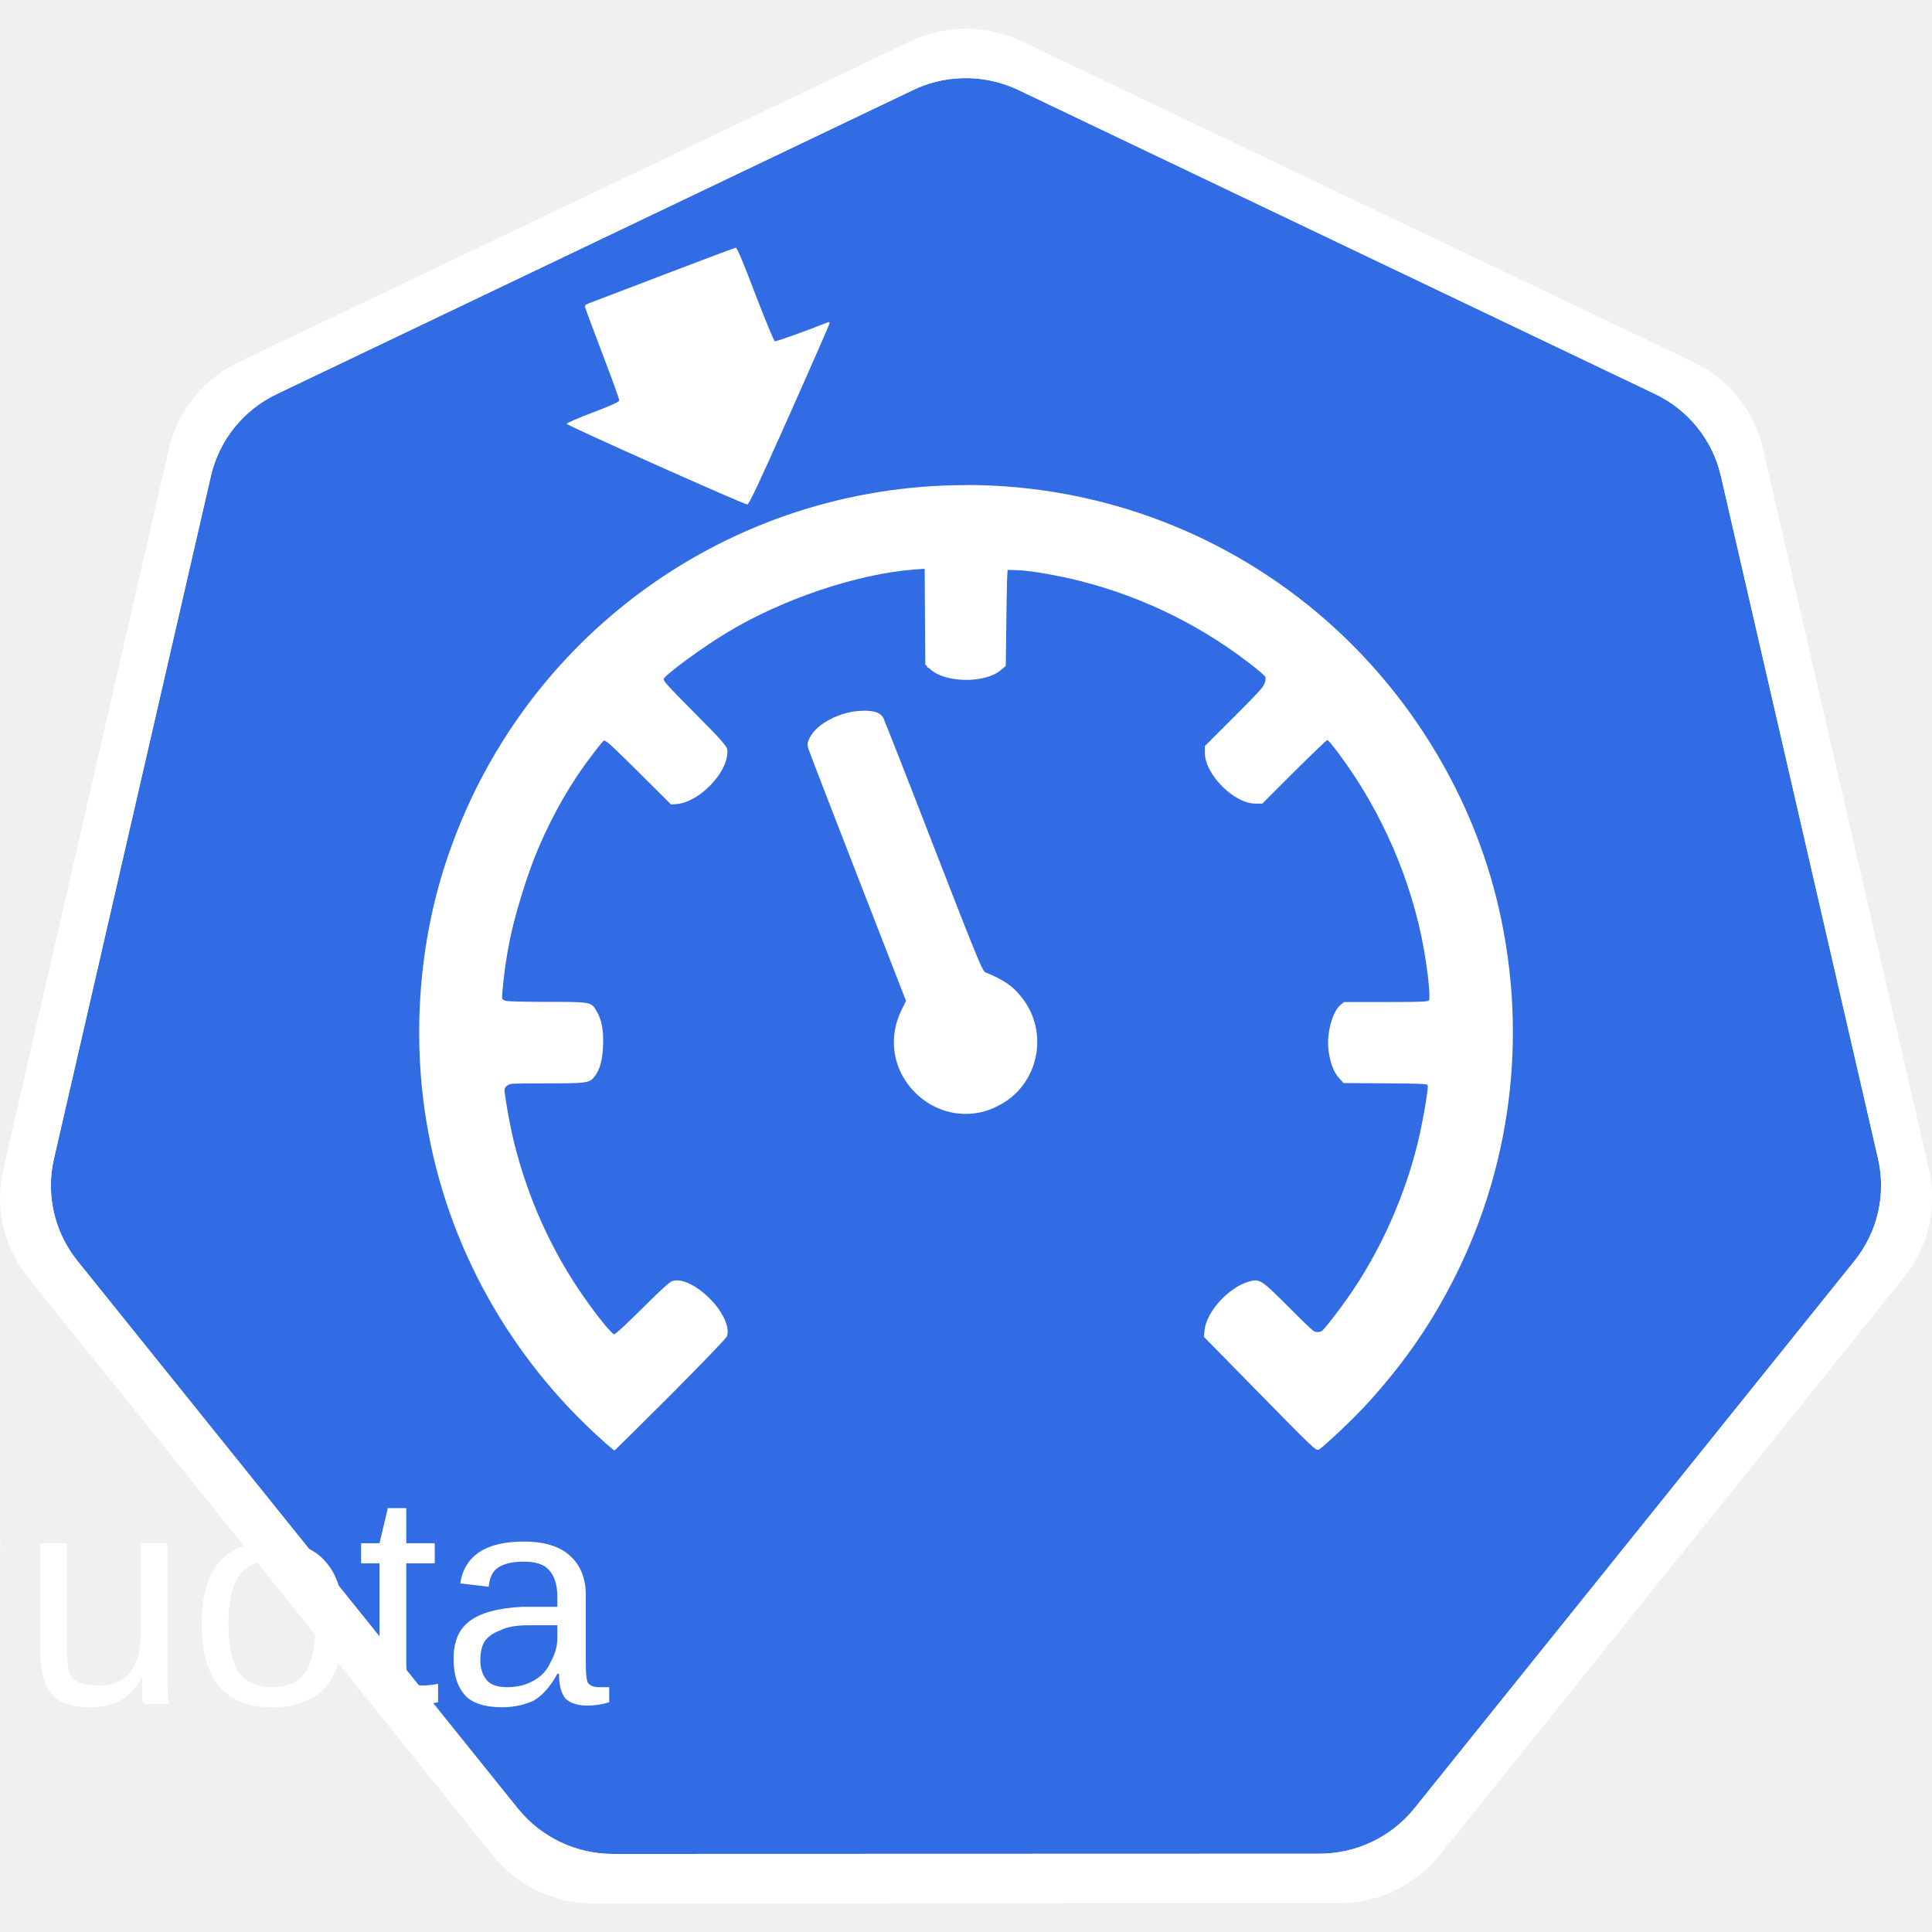
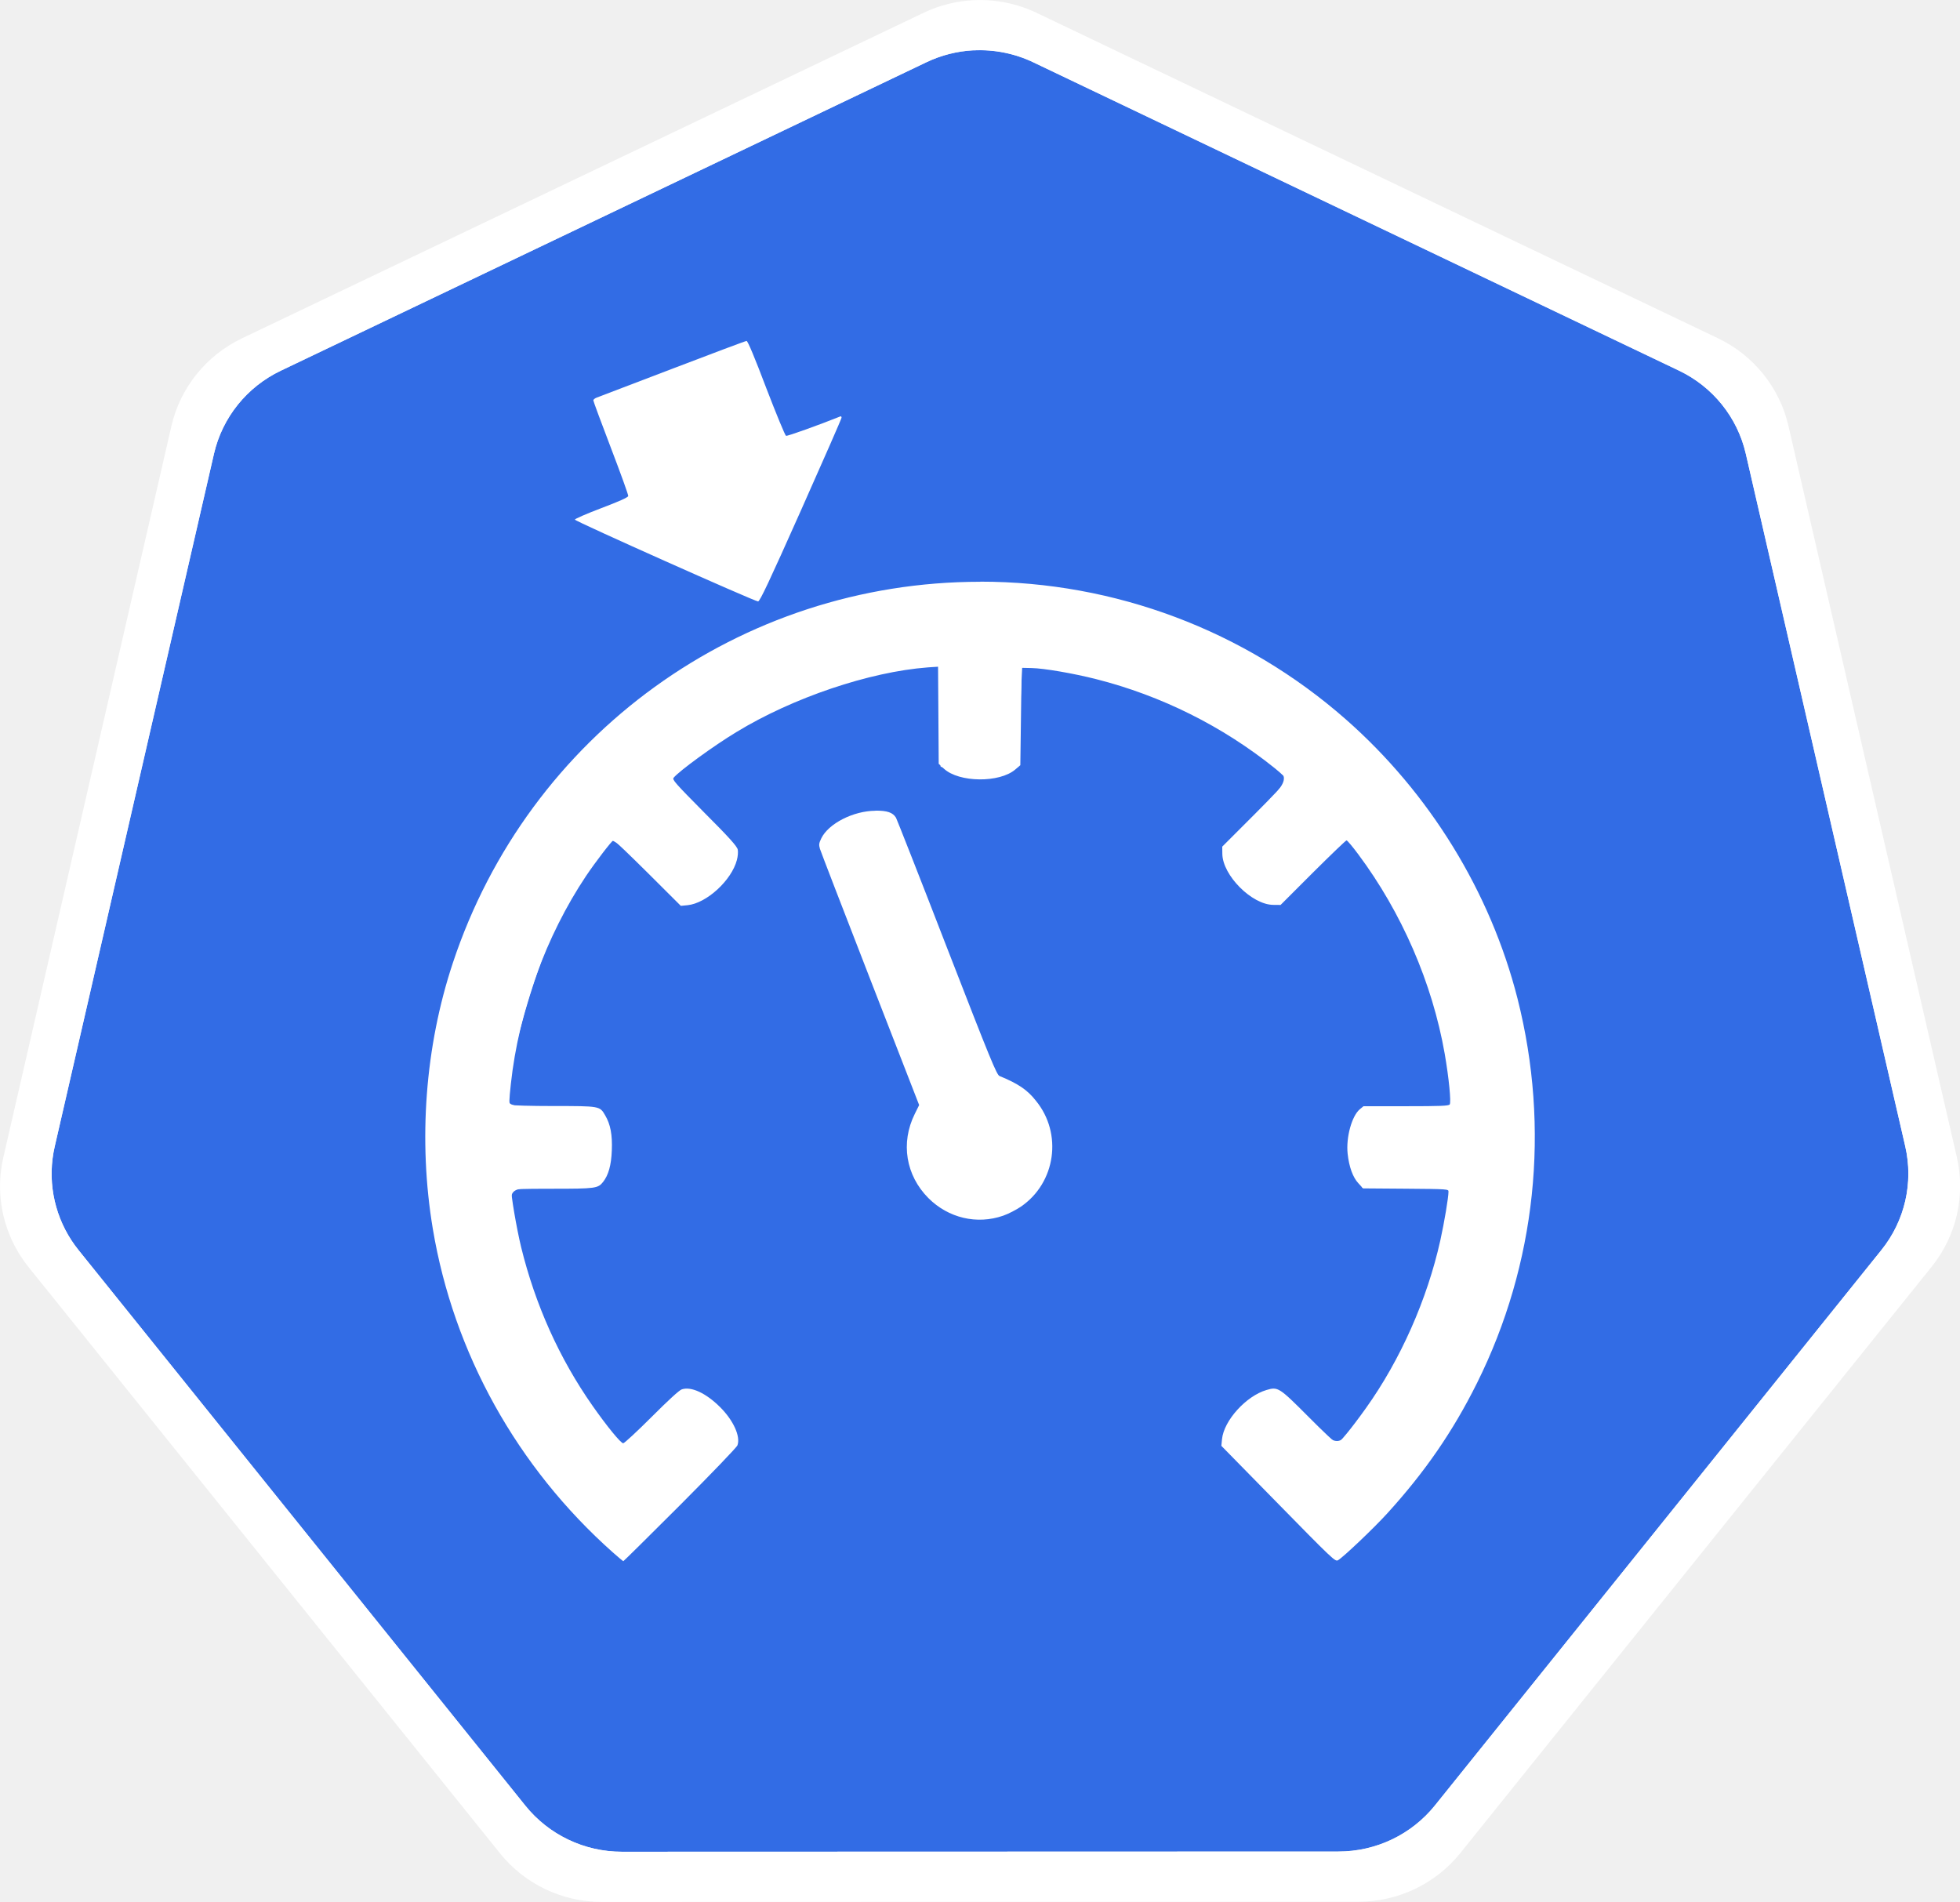
- <svg xmlns="http://www.w3.org/2000/svg" x="0" y="0" width="20px" height="20px" viewBox="0 0 18.035 17.5" version="1.1">
-   <g transform="translate(-0.9926264,-1.174181)">
-     <g transform="matrix(1.014889,0,0,1.014889,16.90215,-2.698726)">
-       <path d="m -6.849,4.272 a 1.119,1.11 0 0 0 -0.429,0.109 l -5.852,2.796 a 1.119,1.11 0 0 0 -0.606,0.753 l -1.444,6.281 a 1.119,1.11 0 0 0 0.152,0.851 1.119,1.11 0 0 0 0.064,0.088 l 4.051,5.037 a 1.119,1.11 0 0 0 0.875,0.418 l 6.496,-0.002 a 1.119,1.11 0 0 0 0.875,-0.417 L 1.382,15.149 A 1.119,1.11 0 0 0 1.598,14.21 L 0.152,7.929 A 1.119,1.11 0 0 0 -0.453,7.176 L -6.307,4.381 A 1.119,1.11 0 0 0 -6.849,4.272 Z" style="fill:#326ce5;fill-opacity:1;stroke:none;stroke-width:0;stroke-miterlimit:4;stroke-dasharray:none;stroke-opacity:1" />
-       <path d="M -6.852,3.818 A 1.181,1.172 0 0 0 -7.304,3.933 l -6.179,2.951 a 1.181,1.172 0 0 0 -0.639,0.795 l -1.524,6.631 a 1.181,1.172 0 0 0 0.16,0.899 1.181,1.172 0 0 0 0.067,0.093 l 4.276,5.317 a 1.181,1.172 0 0 0 0.924,0.441 l 6.858,-0.002 a 1.181,1.172 0 0 0 0.924,-0.44 l 4.275,-5.318 a 1.181,1.172 0 0 0 0.228,-0.991 L 0.539,7.678 A 1.181,1.172 0 0 0 -0.1,6.883 L -6.279,3.932 A 1.181,1.172 0 0 0 -6.852,3.818 Z m 0.003,0.455 a 1.119,1.11 0 0 1 0.543,0.109 l 5.853,2.795 A 1.119,1.11 0 0 1 0.152,7.929 L 1.598,14.21 a 1.119,1.11 0 0 1 -0.216,0.939 l -4.049,5.037 a 1.119,1.11 0 0 1 -0.875,0.417 l -6.496,0.002 a 1.119,1.11 0 0 1 -0.875,-0.418 l -4.051,-5.037 a 1.119,1.11 0 0 1 -0.064,-0.088 1.119,1.11 0 0 1 -0.152,-0.851 l 1.444,-6.281 a 1.119,1.11 0 0 1 0.606,-0.753 l 5.852,-2.796 a 1.119,1.11 0 0 1 0.429,-0.109 z" style="color:#000000;font-style:normal;font-variant:normal;font-weight:normal;font-stretch:normal;font-size:medium;line-height:normal;font-family:Sans;-inkscape-font-specification:Sans;text-indent:0;text-align:start;text-decoration:none;text-decoration-line:none;letter-spacing:normal;word-spacing:normal;text-transform:none;writing-mode:lr-tb;direction:ltr;baseline-shift:baseline;text-anchor:start;display:inline;overflow:visible;visibility:visible;fill:#ffffff;fill-opacity:1;fill-rule:nonzero;stroke:none;stroke-width:0;stroke-miterlimit:4;stroke-dasharray:none;marker:none;enable-background:accumulate" />
+ <svg xmlns="http://www.w3.org/2000/svg" width="18.035mm" height="17.5mm" viewBox="0 0 18.035 17.5" version="1.1" id="svg13826">
+   <defs id="defs13820" />
+   <g id="layer1" transform="translate(-0.9926264,-1.174181)">
+     <g id="g70" transform="matrix(1.014889,0,0,1.014889,16.90215,-2.698726)">
+       <path id="path3055" d="m -6.849,4.272 a 1.119,1.11 0 0 0 -0.429,0.109 l -5.852,2.796 a 1.119,1.11 0 0 0 -0.606,0.753 l -1.444,6.281 a 1.119,1.11 0 0 0 0.152,0.851 1.119,1.11 0 0 0 0.064,0.088 l 4.051,5.037 a 1.119,1.11 0 0 0 0.875,0.418 l 6.496,-0.002 a 1.119,1.11 0 0 0 0.875,-0.417 L 1.382,15.149 A 1.119,1.11 0 0 0 1.598,14.21 L 0.152,7.929 A 1.119,1.11 0 0 0 -0.453,7.176 L -6.307,4.381 A 1.119,1.11 0 0 0 -6.849,4.272 Z" style="fill:#326ce5;fill-opacity:1;stroke:none;stroke-width:0;stroke-miterlimit:4;stroke-dasharray:none;stroke-opacity:1" />
+       <path id="path3054-2-9" d="M -6.852,3.818 A 1.181,1.172 0 0 0 -7.304,3.933 l -6.179,2.951 a 1.181,1.172 0 0 0 -0.639,0.795 l -1.524,6.631 a 1.181,1.172 0 0 0 0.16,0.899 1.181,1.172 0 0 0 0.067,0.093 l 4.276,5.317 a 1.181,1.172 0 0 0 0.924,0.441 l 6.858,-0.002 a 1.181,1.172 0 0 0 0.924,-0.44 l 4.275,-5.318 a 1.181,1.172 0 0 0 0.228,-0.991 L 0.539,7.678 A 1.181,1.172 0 0 0 -0.1,6.883 L -6.279,3.932 A 1.181,1.172 0 0 0 -6.852,3.818 Z m 0.003,0.455 a 1.119,1.11 0 0 1 0.543,0.109 l 5.853,2.795 A 1.119,1.11 0 0 1 0.152,7.929 L 1.598,14.21 a 1.119,1.11 0 0 1 -0.216,0.939 l -4.049,5.037 a 1.119,1.11 0 0 1 -0.875,0.417 l -6.496,0.002 a 1.119,1.11 0 0 1 -0.875,-0.418 l -4.051,-5.037 a 1.119,1.11 0 0 1 -0.064,-0.088 1.119,1.11 0 0 1 -0.152,-0.851 l 1.444,-6.281 a 1.119,1.11 0 0 1 0.606,-0.753 l 5.852,-2.796 a 1.119,1.11 0 0 1 0.429,-0.109 z" style="color:#000000;font-style:normal;font-variant:normal;font-weight:normal;font-stretch:normal;font-size:medium;line-height:normal;font-family:Sans;-inkscape-font-specification:Sans;text-indent:0;text-align:start;text-decoration:none;text-decoration-line:none;letter-spacing:normal;word-spacing:normal;text-transform:none;writing-mode:lr-tb;direction:ltr;baseline-shift:baseline;text-anchor:start;display:inline;overflow:visible;visibility:visible;fill:#ffffff;fill-opacity:1;fill-rule:nonzero;stroke:none;stroke-width:0;stroke-miterlimit:4;stroke-dasharray:none;marker:none;enable-background:accumulate" />
    </g>
-     <text y="16.812" x="10.019" style="font-style:normal;font-weight:normal;font-size:10.583px;line-height:6.615px;font-family:Sans;letter-spacing:0px;word-spacing:0px;fill:#ffffff;fill-opacity:1;stroke:none;stroke-width:0.265px;stroke-linecap:butt;stroke-linejoin:miter;stroke-opacity:1" xml:space="preserve">
-       <tspan style="font-style:normal;font-variant:normal;font-weight:normal;font-stretch:normal;font-size:2.822px;font-family:Arial;-inkscape-font-specification:'Arial, Normal';text-align:center;writing-mode:lr-tb;text-anchor:middle;fill:#ffffff;fill-opacity:1;stroke-width:0.265px" y="16.812" x="10.019">quota</tspan>
-     </text>
-     <g transform="translate(0.1982144,0)">
-       <path d="m 7.664,3.219 c -0.009,0 -0.315,0.115 -0.681,0.255 -0.366,0.14 -0.68,0.26 -0.697,0.266 -0.017,0.006 -0.032,0.018 -0.032,0.026 0,0.008 0.073,0.205 0.162,0.438 0.089,0.233 0.161,0.431 0.159,0.442 -0.002,0.013 -0.083,0.049 -0.249,0.112 -0.135,0.051 -0.244,0.099 -0.242,0.105 0.005,0.017 1.66,0.755 1.686,0.753 0.017,-0.002 0.1,-0.177 0.395,-0.839 0.205,-0.46 0.373,-0.843 0.373,-0.852 0,-0.009 -0.004,-0.014 -0.01,-0.012 -0.202,0.081 -0.489,0.184 -0.501,0.179 -0.009,-0.004 -0.09,-0.201 -0.182,-0.44 C 7.739,3.372 7.675,3.219 7.664,3.219 Z m 2.15,2.216 c -2.208,0 -4.157,1.408 -4.853,3.508 -0.255,0.768 -0.32,1.632 -0.184,2.446 0.191,1.143 0.775,2.193 1.655,2.976 0.051,0.045 0.095,0.082 0.098,0.082 0.003,0 0.238,-0.232 0.522,-0.516 0.289,-0.29 0.521,-0.531 0.528,-0.55 0.03,-0.082 -0.037,-0.23 -0.161,-0.353 -0.128,-0.127 -0.264,-0.191 -0.351,-0.162 -0.023,0.007 -0.125,0.101 -0.278,0.254 -0.133,0.133 -0.251,0.242 -0.261,0.242 -0.022,0 -0.15,-0.156 -0.283,-0.346 -0.305,-0.435 -0.526,-0.928 -0.656,-1.457 -0.042,-0.173 -0.098,-0.5 -0.089,-0.525 0.004,-0.011 0.089,-0.014 0.374,-0.014 0.399,0 0.422,-0.003 0.469,-0.063 0.049,-0.062 0.075,-0.154 0.08,-0.289 0.006,-0.144 -0.012,-0.241 -0.062,-0.325 -0.049,-0.084 -0.048,-0.084 -0.475,-0.084 -0.208,-9.3e-5 -0.386,-0.005 -0.395,-0.011 -0.014,-0.009 -0.014,-0.034 0.003,-0.192 0.073,-0.672 0.322,-1.36 0.692,-1.914 0.086,-0.128 0.24,-0.329 0.253,-0.329 0.007,0 0.149,0.136 0.316,0.302 l 0.303,0.302 0.062,-0.006 c 0.176,-0.018 0.405,-0.229 0.454,-0.416 0.009,-0.033 0.012,-0.075 0.008,-0.094 C 7.58,7.872 7.498,7.782 7.277,7.561 7.005,7.286 6.978,7.256 6.993,7.238 7.045,7.175 7.363,6.943 7.572,6.817 8.091,6.501 8.794,6.264 9.33,6.223 l 0.096,-0.007 0.003,0.447 0.003,0.447 0.048,0.045 c 0.138,0.128 0.512,0.132 0.657,0.007 l 0.046,-0.039 0.006,-0.448 0.006,-0.448 0.092,0.002 c 0.113,0.002 0.386,0.049 0.594,0.102 0.599,0.152 1.163,0.433 1.644,0.82 0.061,0.049 0.11,0.097 0.11,0.108 0,0.011 -0.134,0.153 -0.297,0.316 l -0.297,0.297 7.34e-4,0.066 c 0.002,0.198 0.272,0.469 0.469,0.47 l 0.067,6.78e-4 0.297,-0.297 c 0.164,-0.163 0.303,-0.297 0.31,-0.297 0.007,0 0.055,0.057 0.107,0.127 0.4,0.536 0.682,1.185 0.796,1.835 0.039,0.224 0.061,0.45 0.046,0.468 -0.011,0.013 -0.084,0.016 -0.403,0.016 l -0.39,0 -0.034,0.028 c -0.074,0.062 -0.128,0.259 -0.112,0.409 0.013,0.121 0.048,0.217 0.098,0.271 l 0.044,0.048 0.393,0.003 c 0.39,0.003 0.393,0.004 0.393,0.027 0,0.053 -0.038,0.28 -0.075,0.448 -0.121,0.544 -0.367,1.1 -0.686,1.546 -0.135,0.189 -0.245,0.323 -0.266,0.323 -0.01,5e-6 -0.126,-0.109 -0.259,-0.243 -0.273,-0.274 -0.283,-0.28 -0.388,-0.249 -0.188,0.055 -0.393,0.281 -0.41,0.453 l -0.006,0.061 0.456,0.465 c 0.583,0.595 0.591,0.602 0.618,0.587 0.043,-0.023 0.33,-0.295 0.454,-0.432 0.345,-0.379 0.603,-0.753 0.824,-1.197 0.544,-1.093 0.676,-2.343 0.373,-3.539 C 14.508,8.288 13.948,7.378 13.177,6.7 12.247,5.883 11.054,5.434 9.815,5.434 Z m -0.965,2.107 c -0.203,0.001 -0.431,0.118 -0.497,0.253 -0.022,0.046 -0.024,0.059 -0.013,0.097 0.007,0.024 0.216,0.565 0.463,1.201 l 0.45,1.157 -0.041,0.083 c -0.131,0.265 -0.082,0.564 0.126,0.773 0.184,0.184 0.447,0.246 0.688,0.162 0.047,-0.016 0.12,-0.054 0.163,-0.083 0.321,-0.219 0.386,-0.673 0.138,-0.975 C 10.248,10.11 10.161,10.052 9.992,9.983 9.966,9.973 9.912,9.843 9.508,8.802 9.259,8.158 9.047,7.621 9.039,7.606 c -0.029,-0.048 -0.082,-0.066 -0.189,-0.065 z" style="fill:#ffffff;fill-opacity:1;stroke-width:0.012" />
-       <path transform="matrix(0.2822222,0,0,0.2822222,0.9926264,1.174181)" d="m 19.062,46.469 c -0.703,-0.599 -2.116,-2.256 -2.831,-3.322 -1.23,-1.832 -2.256,-4.365 -2.725,-6.732 -0.334,-1.681 -0.304,-5.067 0.059,-6.769 1.469,-6.886 6.497,-12.186 13.194,-13.91 5.012,-1.29 10.217,-0.392 14.597,2.518 1.33,0.884 3.615,3.096 4.497,4.353 3.422,4.879 4.316,10.776 2.473,16.302 -0.853,2.557 -2.196,4.749 -4.161,6.789 l -1.25,1.298 -1.852,-1.849 c -1.084,-1.082 -1.852,-1.948 -1.852,-2.086 0,-0.588 0.984,-1.579 1.568,-1.579 0.124,0 0.639,0.401 1.145,0.891 1.072,1.04 0.985,1.059 2.015,-0.437 1.32,-1.915 2.229,-4.216 2.587,-6.548 l 0.082,-0.531 -1.445,0 -1.445,0 -0.204,-0.395 c -0.239,-0.462 -0.199,-1.714 0.064,-2.032 0.132,-0.159 0.441,-0.198 1.587,-0.198 l 1.422,0 0,-0.486 c 0,-1.263 -0.721,-3.835 -1.528,-5.451 -0.425,-0.851 -1.695,-2.812 -1.821,-2.812 -0.046,0 -0.571,0.486 -1.167,1.079 -0.954,0.95 -1.123,1.069 -1.412,0.997 -0.505,-0.127 -1.304,-0.915 -1.386,-1.369 -0.066,-0.361 0.018,-0.491 0.988,-1.52 1.227,-1.302 1.243,-1.158 -0.25,-2.19 -1.873,-1.295 -4.643,-2.372 -6.622,-2.575 l -0.762,-0.078 -0.075,1.598 c -0.055,1.164 -0.126,1.648 -0.26,1.783 -0.277,0.277 -1.314,0.337 -1.863,0.107 l -0.465,-0.194 0,-1.631 0,-1.631 -0.469,0.003 c -1.22,0.007 -4.13,0.919 -5.648,1.771 -0.95,0.533 -2.633,1.74 -2.633,1.888 0,0.067 0.481,0.613 1.069,1.213 0.963,0.984 1.06,1.127 0.982,1.439 -0.113,0.449 -0.915,1.25 -1.366,1.363 -0.319,0.08 -0.452,-0.012 -1.442,-0.997 -0.633,-0.63 -1.15,-1.049 -1.231,-0.999 -0.22,0.136 -1.31,1.8 -1.75,2.673 -0.803,1.591 -1.803,5.279 -1.586,5.846 0.052,0.136 0.377,0.175 1.437,0.175 1.509,0 1.676,0.069 1.828,0.76 0.047,0.213 0.048,0.635 0.003,0.937 -0.121,0.81 -0.364,0.928 -1.908,0.928 -1.492,0 -1.431,-0.085 -1.096,1.505 0.488,2.322 1.6,4.642 3.169,6.613 l 0.243,0.306 0.998,-0.899 c 0.574,-0.518 1.11,-0.899 1.262,-0.899 0.338,0 1.189,0.765 1.39,1.249 0.147,0.355 0.125,0.404 -0.476,1.092 -0.347,0.397 -1.183,1.266 -1.858,1.932 l -1.228,1.211 -0.585,-0.498 z" style="opacity:1;fill:#ffffff;fill-opacity:1;stroke:#eeeeee;stroke-width:0;stroke-miterlimit:10;stroke-dasharray:none;stroke-dashoffset:11.236;stroke-opacity:1" />
+     <g id="g3340" transform="translate(0.1982144,1.09231)">
+       <path id="path6933" d="m 7.664,3.219 c -0.009,0 -0.315,0.115 -0.681,0.255 -0.366,0.14 -0.68,0.26 -0.697,0.266 -0.017,0.006 -0.032,0.018 -0.032,0.026 0,0.008 0.073,0.205 0.162,0.438 0.089,0.233 0.161,0.431 0.159,0.442 -0.002,0.013 -0.083,0.049 -0.249,0.112 -0.135,0.051 -0.244,0.099 -0.242,0.105 0.005,0.017 1.66,0.755 1.686,0.753 0.017,-0.002 0.1,-0.177 0.395,-0.839 0.205,-0.46 0.373,-0.843 0.373,-0.852 0,-0.009 -0.004,-0.014 -0.01,-0.012 -0.202,0.081 -0.489,0.184 -0.501,0.179 -0.009,-0.004 -0.09,-0.201 -0.182,-0.44 C 7.739,3.372 7.675,3.219 7.664,3.219 Z m 2.15,2.216 c -2.208,0 -4.157,1.408 -4.853,3.508 -0.255,0.768 -0.32,1.632 -0.184,2.446 0.191,1.143 0.775,2.193 1.655,2.976 0.051,0.045 0.095,0.082 0.098,0.082 0.003,0 0.238,-0.232 0.522,-0.516 0.289,-0.29 0.521,-0.531 0.528,-0.55 0.03,-0.082 -0.037,-0.23 -0.161,-0.353 -0.128,-0.127 -0.264,-0.191 -0.351,-0.162 -0.023,0.007 -0.125,0.101 -0.278,0.254 -0.133,0.133 -0.251,0.242 -0.261,0.242 -0.022,0 -0.15,-0.156 -0.283,-0.346 -0.305,-0.435 -0.526,-0.928 -0.656,-1.457 -0.042,-0.173 -0.098,-0.5 -0.089,-0.525 0.004,-0.011 0.089,-0.014 0.374,-0.014 0.399,0 0.422,-0.003 0.469,-0.063 0.049,-0.062 0.075,-0.154 0.08,-0.289 0.006,-0.144 -0.012,-0.241 -0.062,-0.325 -0.049,-0.084 -0.048,-0.084 -0.475,-0.084 -0.208,-9.3e-5 -0.386,-0.005 -0.395,-0.011 -0.014,-0.009 -0.014,-0.034 0.003,-0.192 0.073,-0.672 0.322,-1.36 0.692,-1.914 0.086,-0.128 0.24,-0.329 0.253,-0.329 0.007,0 0.149,0.136 0.316,0.302 l 0.303,0.302 0.062,-0.006 c 0.176,-0.018 0.405,-0.229 0.454,-0.416 0.009,-0.033 0.012,-0.075 0.008,-0.094 C 7.58,7.872 7.498,7.782 7.277,7.561 7.005,7.286 6.978,7.256 6.993,7.238 7.045,7.175 7.363,6.943 7.572,6.817 8.091,6.501 8.794,6.264 9.33,6.223 l 0.096,-0.007 0.003,0.447 0.003,0.447 0.048,0.045 c 0.138,0.128 0.512,0.132 0.657,0.007 l 0.046,-0.039 0.006,-0.448 0.006,-0.448 0.092,0.002 c 0.113,0.002 0.386,0.049 0.594,0.102 0.599,0.152 1.163,0.433 1.644,0.82 0.061,0.049 0.11,0.097 0.11,0.108 0,0.011 -0.134,0.153 -0.297,0.316 l -0.297,0.297 7.34e-4,0.066 c 0.002,0.198 0.272,0.469 0.469,0.47 l 0.067,6.78e-4 0.297,-0.297 c 0.164,-0.163 0.303,-0.297 0.31,-0.297 0.007,0 0.055,0.057 0.107,0.127 0.4,0.536 0.682,1.185 0.796,1.835 0.039,0.224 0.061,0.45 0.046,0.468 -0.011,0.013 -0.084,0.016 -0.403,0.016 l -0.39,0 -0.034,0.028 c -0.074,0.062 -0.128,0.259 -0.112,0.409 0.013,0.121 0.048,0.217 0.098,0.271 l 0.044,0.048 0.393,0.003 c 0.39,0.003 0.393,0.004 0.393,0.027 0,0.053 -0.038,0.28 -0.075,0.448 -0.121,0.544 -0.367,1.1 -0.686,1.546 -0.135,0.189 -0.245,0.323 -0.266,0.323 -0.01,5e-6 -0.126,-0.109 -0.259,-0.243 -0.273,-0.274 -0.283,-0.28 -0.388,-0.249 -0.188,0.055 -0.393,0.281 -0.41,0.453 l -0.006,0.061 0.456,0.465 c 0.583,0.595 0.591,0.602 0.618,0.587 0.043,-0.023 0.33,-0.295 0.454,-0.432 0.345,-0.379 0.603,-0.753 0.824,-1.197 0.544,-1.093 0.676,-2.343 0.373,-3.539 C 14.508,8.288 13.948,7.378 13.177,6.7 12.247,5.883 11.054,5.434 9.815,5.434 Z m -0.965,2.107 c -0.203,0.001 -0.431,0.118 -0.497,0.253 -0.022,0.046 -0.024,0.059 -0.013,0.097 0.007,0.024 0.216,0.565 0.463,1.201 l 0.45,1.157 -0.041,0.083 c -0.131,0.265 -0.082,0.564 0.126,0.773 0.184,0.184 0.447,0.246 0.688,0.162 0.047,-0.016 0.12,-0.054 0.163,-0.083 0.321,-0.219 0.386,-0.673 0.138,-0.975 C 10.248,10.11 10.161,10.052 9.992,9.983 9.966,9.973 9.912,9.843 9.508,8.802 9.259,8.158 9.047,7.621 9.039,7.606 c -0.029,-0.048 -0.082,-0.066 -0.189,-0.065 z" style="fill:#ffffff;fill-opacity:1;stroke-width:0.012" />
+       <path transform="matrix(0.2822222,0,0,0.2822222,0.9926264,1.174181)" id="path3344" d="m 19.062,46.469 c -0.703,-0.599 -2.116,-2.256 -2.831,-3.322 -1.23,-1.832 -2.256,-4.365 -2.725,-6.732 -0.334,-1.681 -0.304,-5.067 0.059,-6.769 1.469,-6.886 6.497,-12.186 13.194,-13.91 5.012,-1.29 10.217,-0.392 14.597,2.518 1.33,0.884 3.615,3.096 4.497,4.353 3.422,4.879 4.316,10.776 2.473,16.302 -0.853,2.557 -2.196,4.749 -4.161,6.789 l -1.25,1.298 -1.852,-1.849 c -1.084,-1.082 -1.852,-1.948 -1.852,-2.086 0,-0.588 0.984,-1.579 1.568,-1.579 0.124,0 0.639,0.401 1.145,0.891 1.072,1.04 0.985,1.059 2.015,-0.437 1.32,-1.915 2.229,-4.216 2.587,-6.548 l 0.082,-0.531 -1.445,0 -1.445,0 -0.204,-0.395 c -0.239,-0.462 -0.199,-1.714 0.064,-2.032 0.132,-0.159 0.441,-0.198 1.587,-0.198 l 1.422,0 0,-0.486 c 0,-1.263 -0.721,-3.835 -1.528,-5.451 -0.425,-0.851 -1.695,-2.812 -1.821,-2.812 -0.046,0 -0.571,0.486 -1.167,1.079 -0.954,0.95 -1.123,1.069 -1.412,0.997 -0.505,-0.127 -1.304,-0.915 -1.386,-1.369 -0.066,-0.361 0.018,-0.491 0.988,-1.52 1.227,-1.302 1.243,-1.158 -0.25,-2.19 -1.873,-1.295 -4.643,-2.372 -6.622,-2.575 l -0.762,-0.078 -0.075,1.598 c -0.055,1.164 -0.126,1.648 -0.26,1.783 -0.277,0.277 -1.314,0.337 -1.863,0.107 l -0.465,-0.194 0,-1.631 0,-1.631 -0.469,0.003 c -1.22,0.007 -4.13,0.919 -5.648,1.771 -0.95,0.533 -2.633,1.74 -2.633,1.888 0,0.067 0.481,0.613 1.069,1.213 0.963,0.984 1.06,1.127 0.982,1.439 -0.113,0.449 -0.915,1.25 -1.366,1.363 -0.319,0.08 -0.452,-0.012 -1.442,-0.997 -0.633,-0.63 -1.15,-1.049 -1.231,-0.999 -0.22,0.136 -1.31,1.8 -1.75,2.673 -0.803,1.591 -1.803,5.279 -1.586,5.846 0.052,0.136 0.377,0.175 1.437,0.175 1.509,0 1.676,0.069 1.828,0.76 0.047,0.213 0.048,0.635 0.003,0.937 -0.121,0.81 -0.364,0.928 -1.908,0.928 -1.492,0 -1.431,-0.085 -1.096,1.505 0.488,2.322 1.6,4.642 3.169,6.613 l 0.243,0.306 0.998,-0.899 c 0.574,-0.518 1.11,-0.899 1.262,-0.899 0.338,0 1.189,0.765 1.39,1.249 0.147,0.355 0.125,0.404 -0.476,1.092 -0.347,0.397 -1.183,1.266 -1.858,1.932 l -1.228,1.211 -0.585,-0.498 z" style="opacity:1;fill:#ffffff;fill-opacity:1;stroke:#eeeeee;stroke-width:0;stroke-miterlimit:10;stroke-dasharray:none;stroke-dashoffset:11.236;stroke-opacity:1" />
    </g>
  </g>
</svg>
